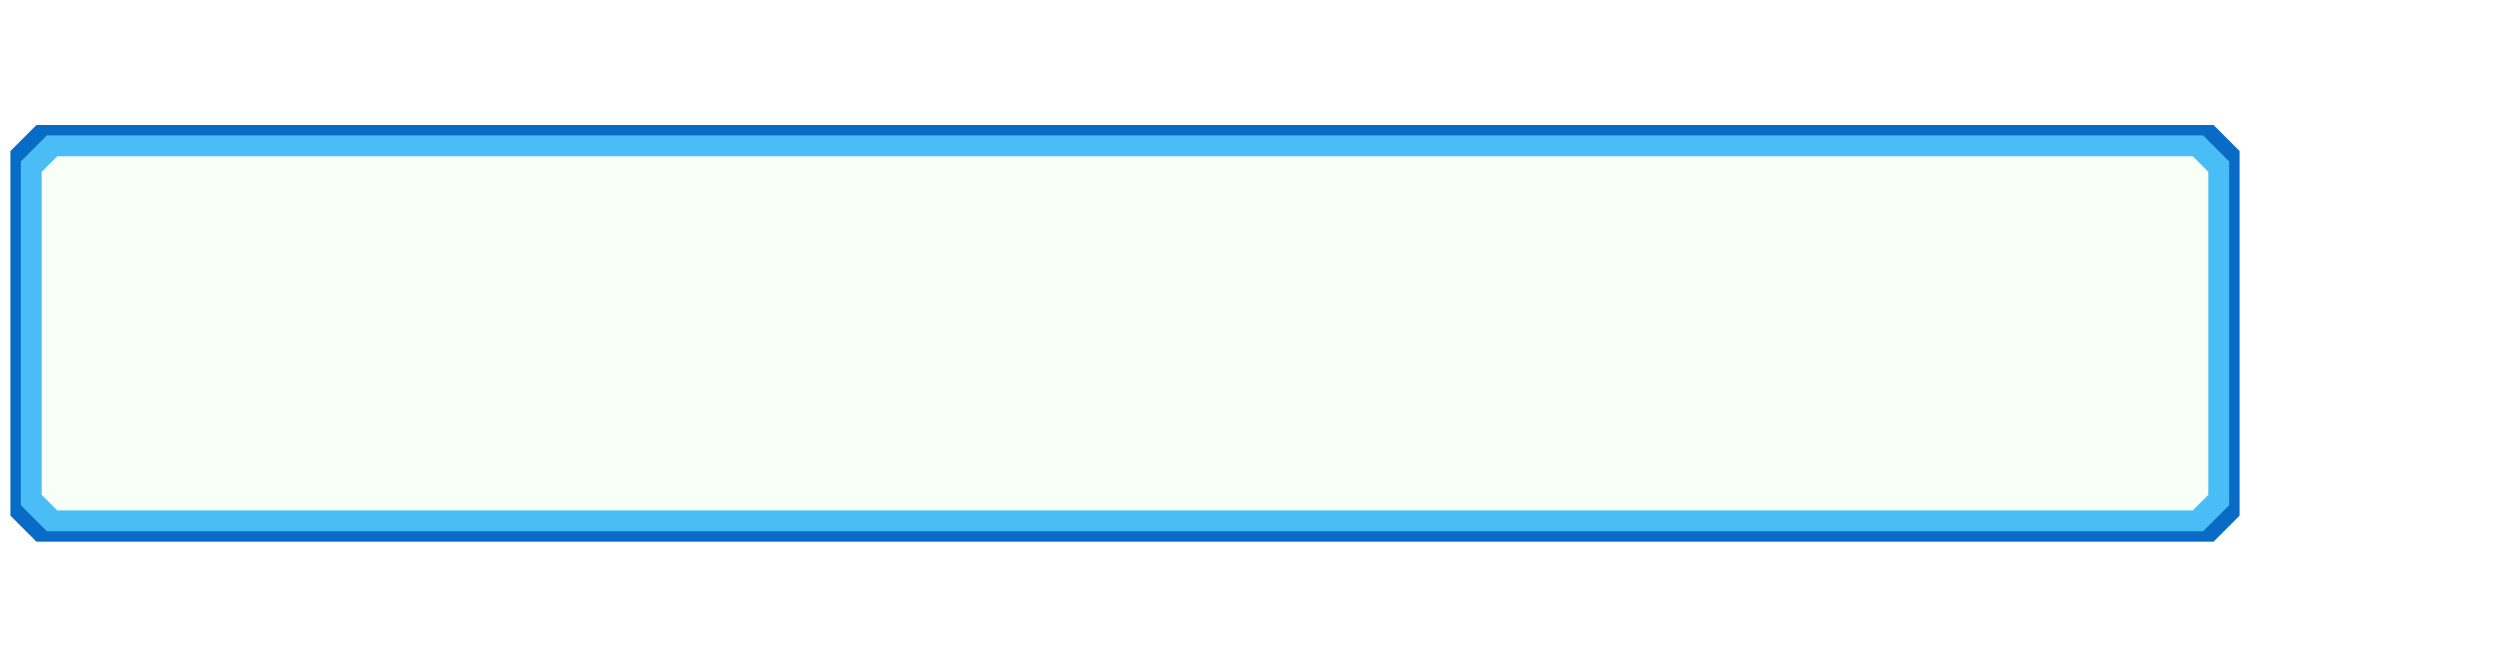
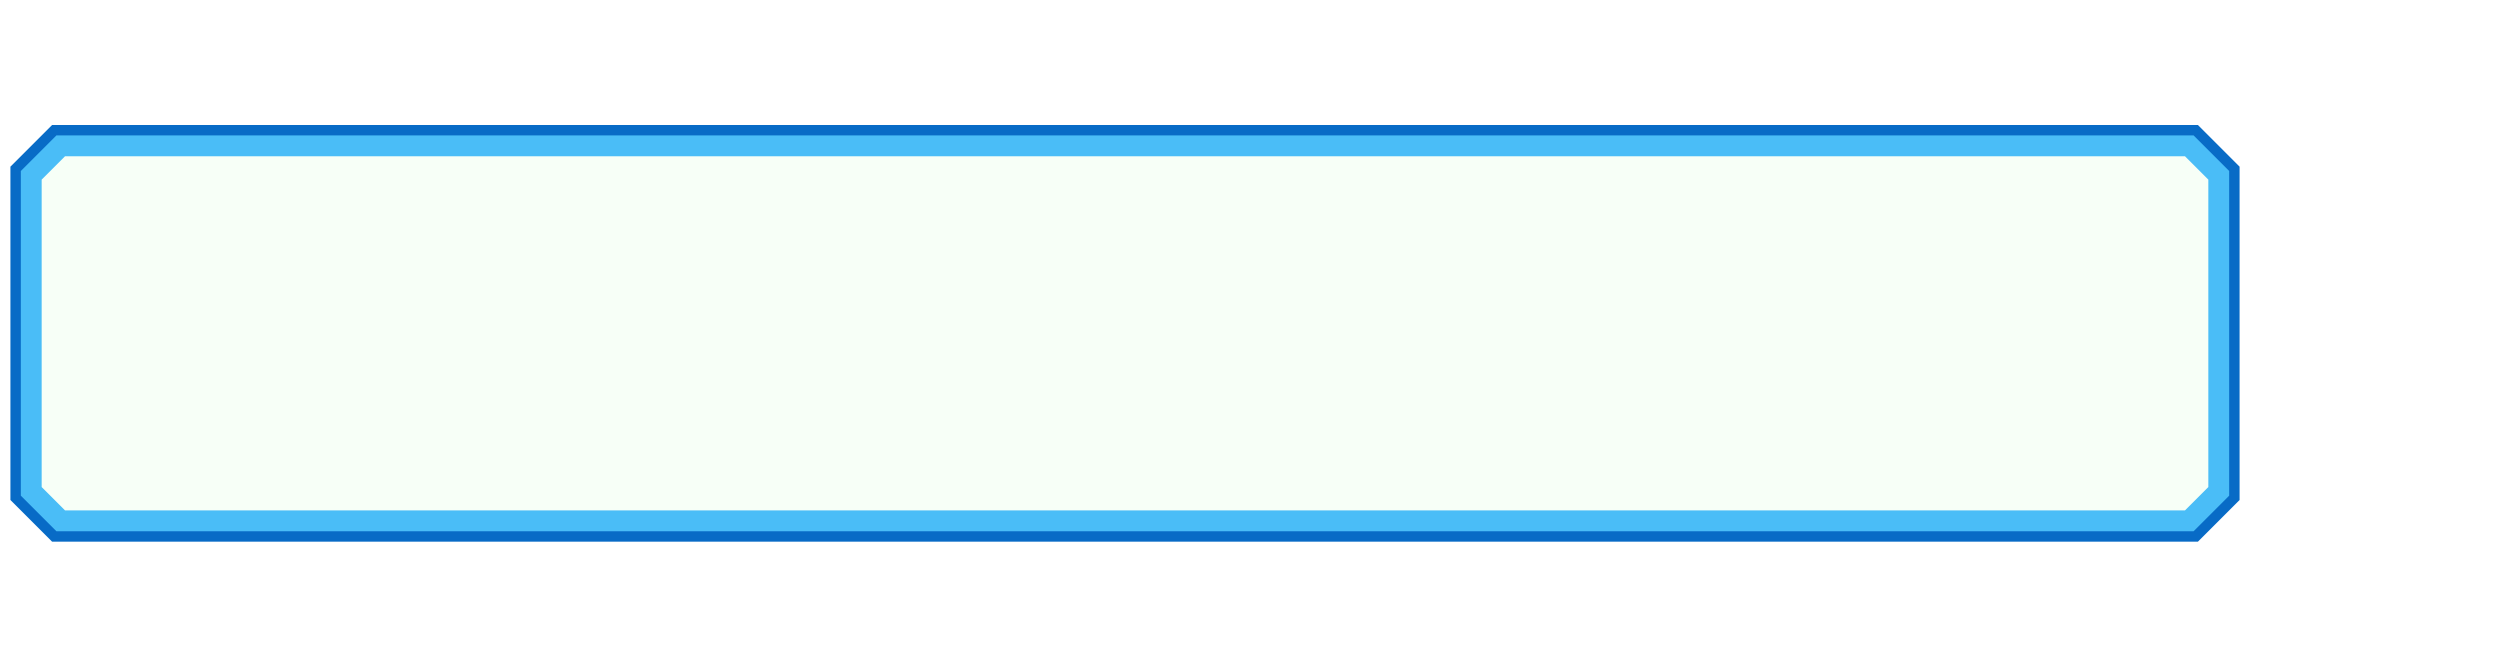
<svg xmlns="http://www.w3.org/2000/svg" width="1920" height="512" viewBox="0 0 240 64">
-   <path d="M1 14.5 L3.5 12 L212.5 12 L215 14.5 L215 49.5 L212.5 52 L3.5 52 L1 49.5 Z" fill="#086bc6" data-color="11" />
-   <path d="M2 15.5 L4.5 13 L211.5 13 L214 15.5 L214 48.5 L211.5 51 L4.5 51 L2 48.5 Z" fill="#4abdf7" data-color="10" />
-   <path d="M4 16.5 L5.5 15 L210.5 15 L212 16.5 L212 47.5 L210.5 49 L5.5 49 L4 47.5 Z" fill="#f7fff7" data-color="1" />
+   <path d="M1 16 L5 12 L211 12 L215 16 L215 48 L211 52 L5 52 L1 48 Z" fill="#086bc6" data-color="11" />
+   <path d="M2 16.414 L5.414 13 L210.586 13 L214 16.414 L214 47.586 L210.586 51 L5.414 51 L2 47.586 Z" fill="#4abdf7" data-color="10" />
+   <path d="M4 17.243 L6.243 15 L209.757 15 L212 17.243 L212 46.757 L209.757 49 L6.243 49 L4 46.757 Z" fill="#f7fff7" data-color="1" />
</svg>
